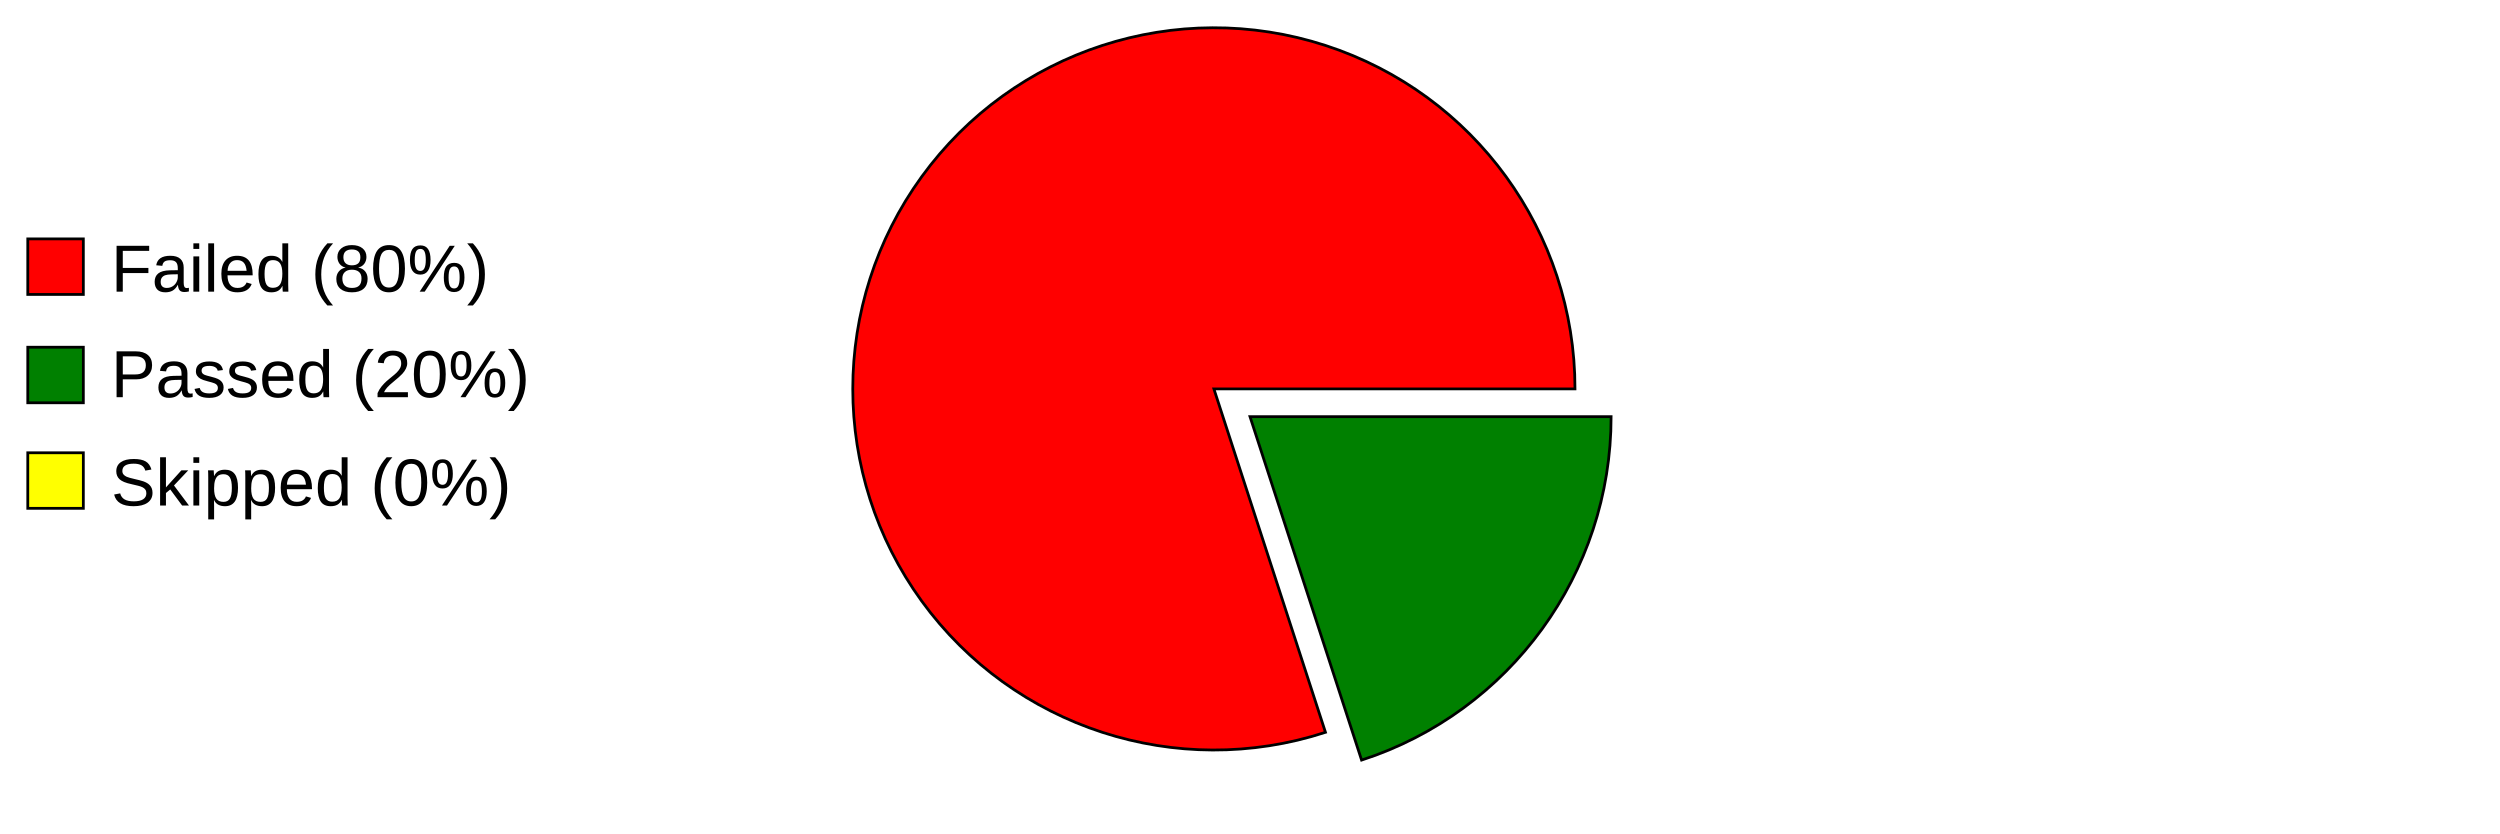
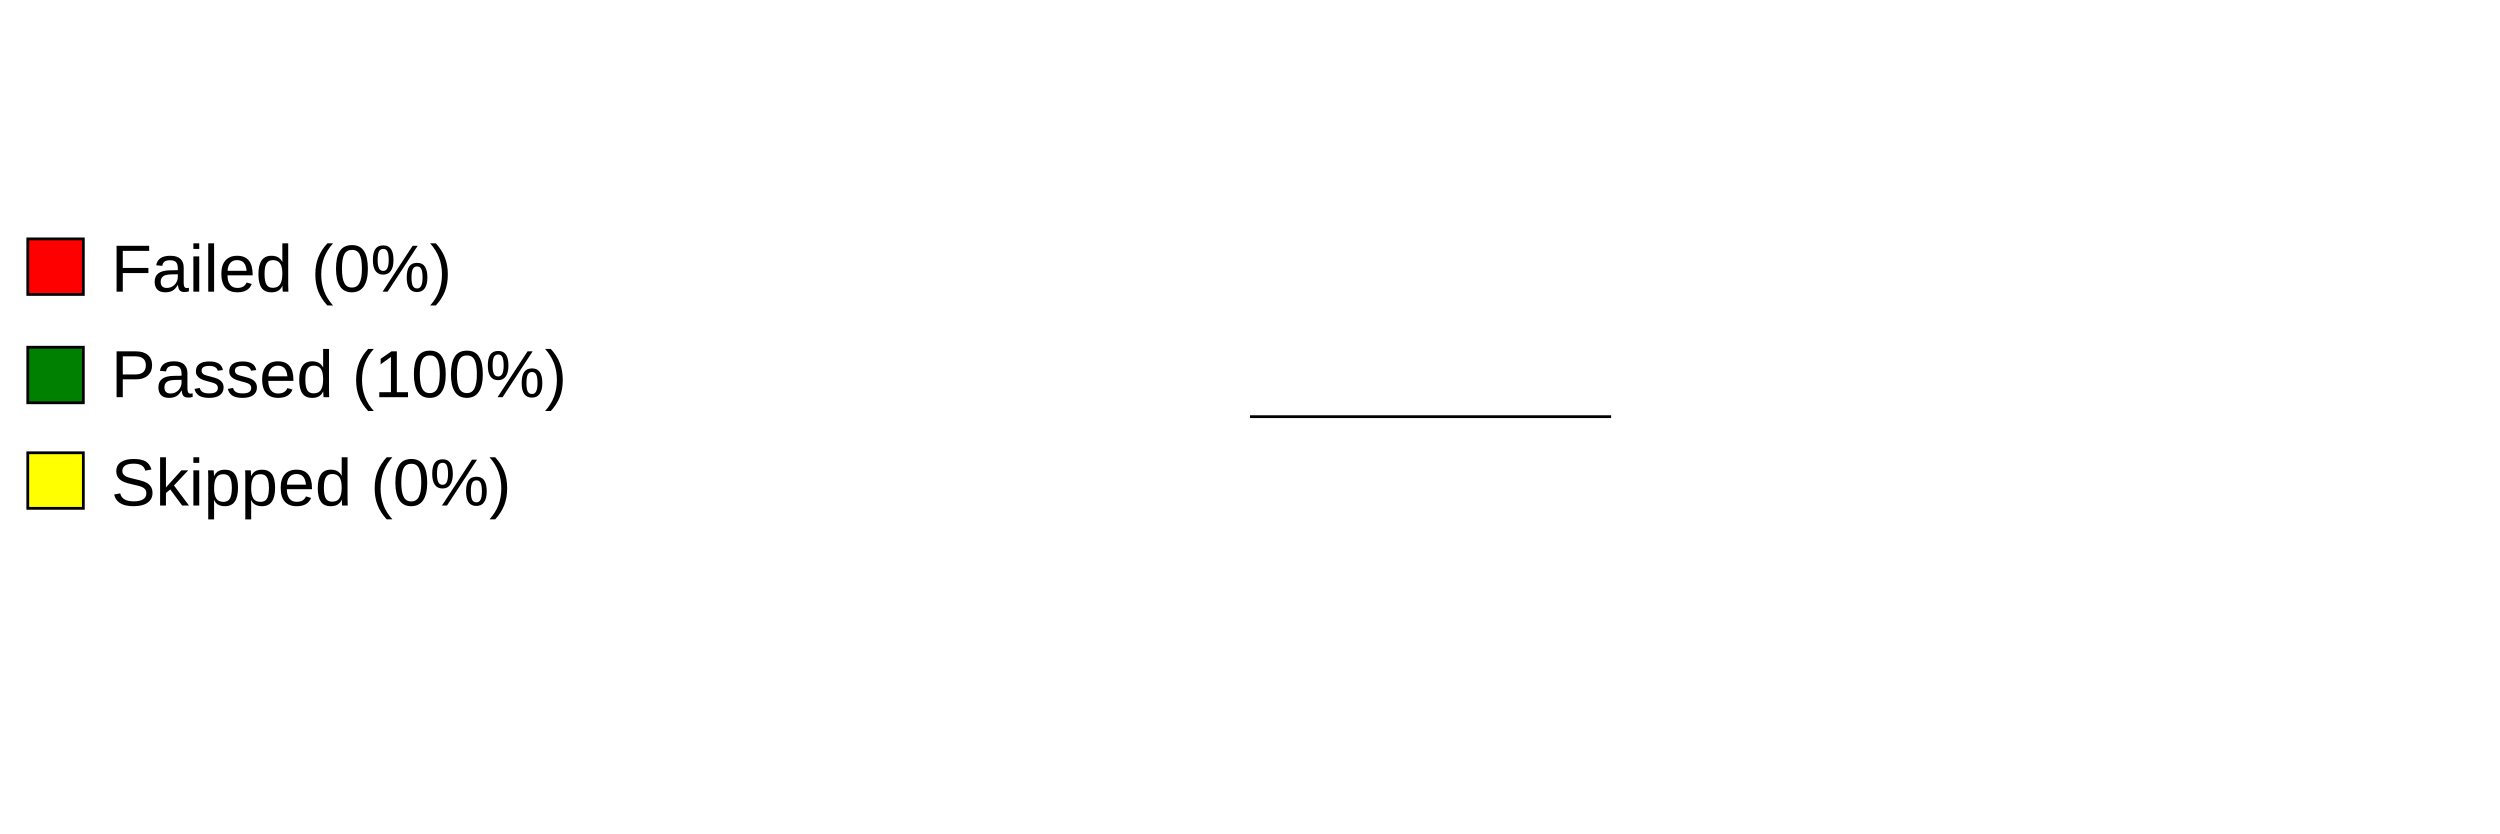
<svg xmlns="http://www.w3.org/2000/svg" preserveAspectRatio="xMidYMid meet" width="600" height="200" viewBox="0 0 900 300">
  <defs>
    <style type="text/css">
                        
				            .axistitle { font-weight:bold; font-size:24px; font-family:Arial; text-anchor:middle; }
				            .xgrid, .ygrid, .legendtext { font-weight:normal; font-size:24px; font-family:Arial; }
				            .xgrid {text-anchor:middle;}
				            .ygrid {text-anchor:end;}
				            .gridline { stroke:black; stroke-width:1; }
				            .values { fill:black; stroke:none; text-anchor:middle; font-size:12px; font-weight:bold; }
	   		            
                    </style>
  </defs>
  <svg id="graphzone" preserveAspectRatio="xMidYMid meet" x="0" y="0">
    <rect style="fill:red;stroke-width:1;stroke:black;" x="10" y="86" width="20" height="20" />
-     <text class="legendtext" x="40" y="105">Failed (80%)
+     <text class="legendtext" x="40" y="105">Failed (0%)
                    </text>
    <rect style="fill:green;stroke-width:1;stroke:black;" x="10" y="125" width="20" height="20" />
-     <text class="legendtext" x="40" y="143">Passed (20%)
+     <text class="legendtext" x="40" y="143">Passed (100%)
                    </text>
    <rect style="fill:yellow;stroke-width:1;stroke:black;" x="10" y="163" width="20" height="20" />
    <text class="legendtext" x="40" y="182">Skipped (0%)
                    </text>
    <g style="stroke:black;stroke-width:1" transform="translate(450,150)">
-       <g style="fill:red" transform="rotate(-0) translate(-13, -10)">
-         <path d="M 0 0 h 130 A 130,130 0,1,0 40.172,123.637 z" />
-       </g>
-       <g style="fill:green" transform="rotate(-288)">
-         <path d="M 0 0 h 130 A 130,130 0,0,0 40.172,-123.637 z" />
+       <g style="fill:green" transform="rotate(-0)">
+         <path d="M 0 0 h 130 A 130,130 0,1,0 130,0 z" />
      </g>
    </g>
  </svg>
</svg>
